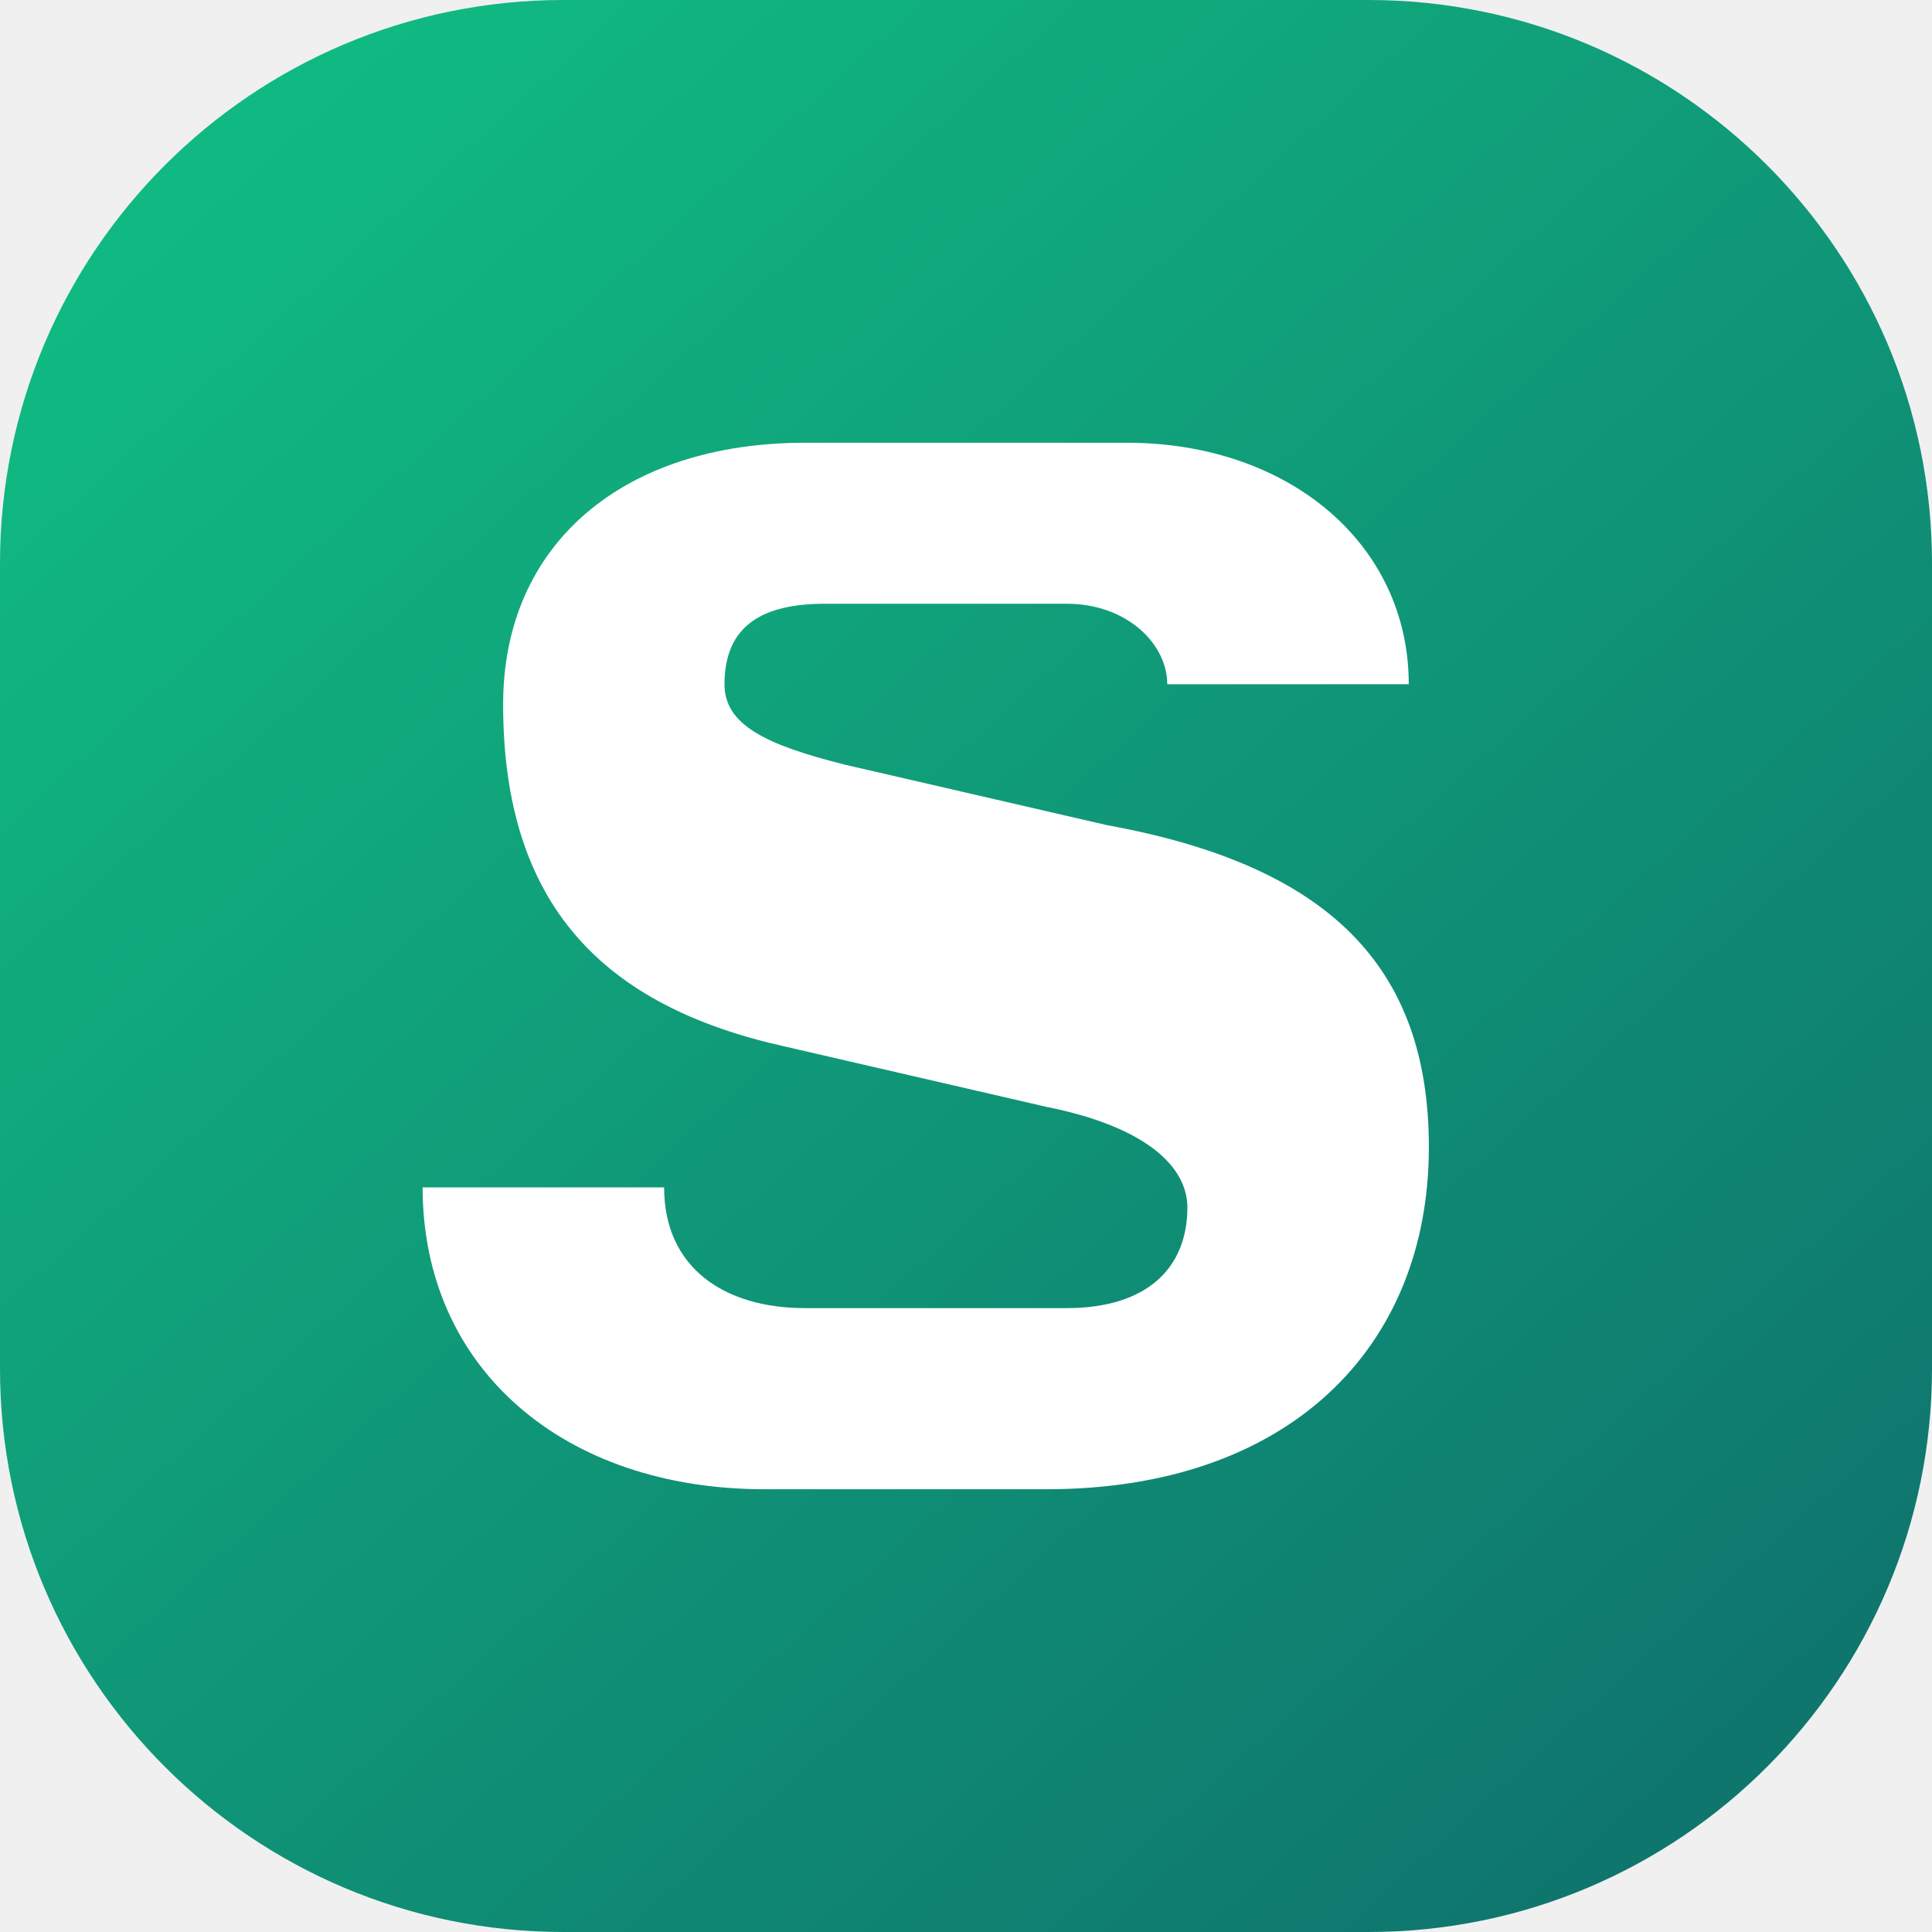
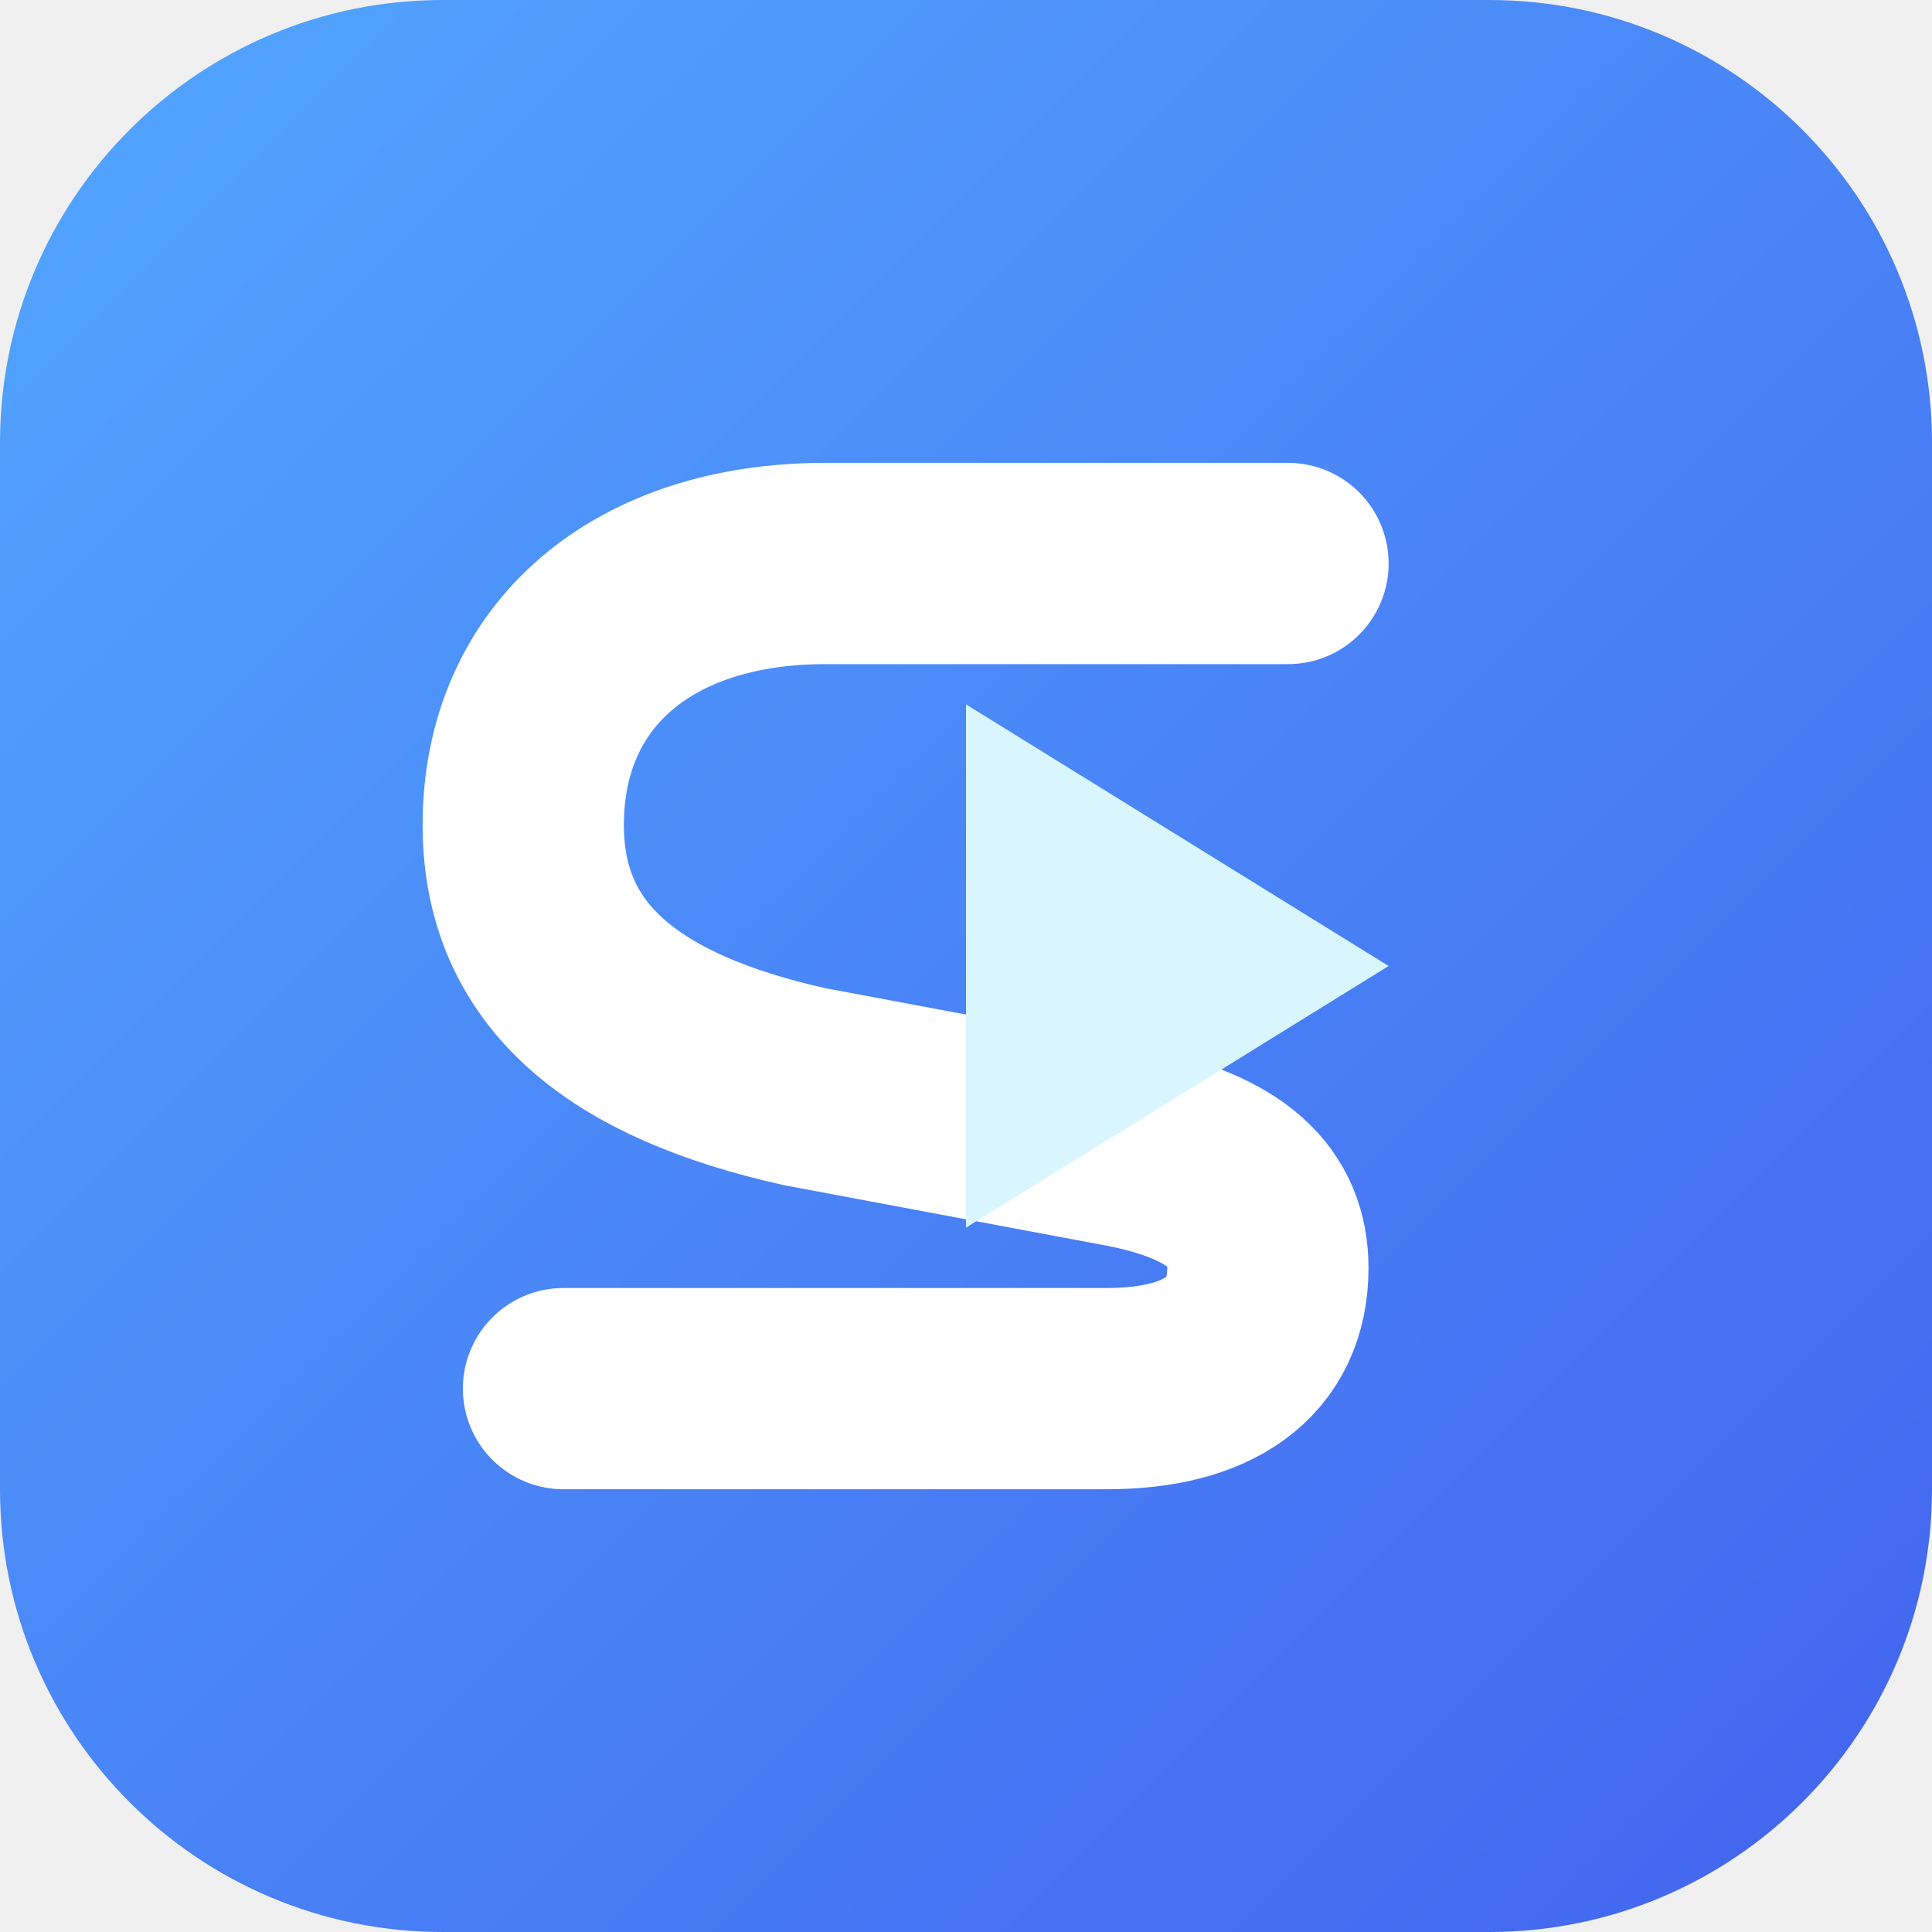
- <svg xmlns="http://www.w3.org/2000/svg" viewBox="0 0 96 96" role="img" aria-label="StreamPlay">
+ <svg xmlns="http://www.w3.org/2000/svg" viewBox="0 0 96 96">
  <defs>
-     <linearGradient id="g" x1="12" y1="8" x2="84" y2="88" gradientUnits="userSpaceOnUse">
-       <stop stop-color="#10b981" />
-       <stop offset="1" stop-color="#0f766e" />
+     <linearGradient id="blue" x1="0" y1="0" x2="1" y2="1">
+       <stop stop-color="#52a7ff" />
+       <stop offset="1" stop-color="#4263ee" />
    </linearGradient>
  </defs>
-   <rect width="96" height="96" rx="28" fill="url(#g)" />
-   <path d="M25 35c0-8 6-13 15-13h16c8 0 14 5 14 12h-12c0-2-2-4-5-4H41c-3 0-5 1-5 4 0 2 2 3 6 4l13 3c11 2 16 7 16 16 0 10-7 17-19 17H38c-10 0-17-6-17-15h12c0 4 3 6 7 6h13c4 0 6-2 6-5 0-2-2-4-7-5l-13-3c-9-2-14-7-14-17Z" fill="#fff" />
+   <rect width="96" height="96" rx="22" fill="url(#blue)" />
+   <path d="M64 28H41c-9 0-15 5-15 13 0 7 5 11 14 13l16 3c5 1 7 3 7 6 0 4-3 6-8 6H28" fill="none" stroke="#fff" stroke-width="10" stroke-linecap="round" stroke-linejoin="round" />
+   <path d="M48 35v26l21-13z" fill="#d9f6ff" />
</svg>
